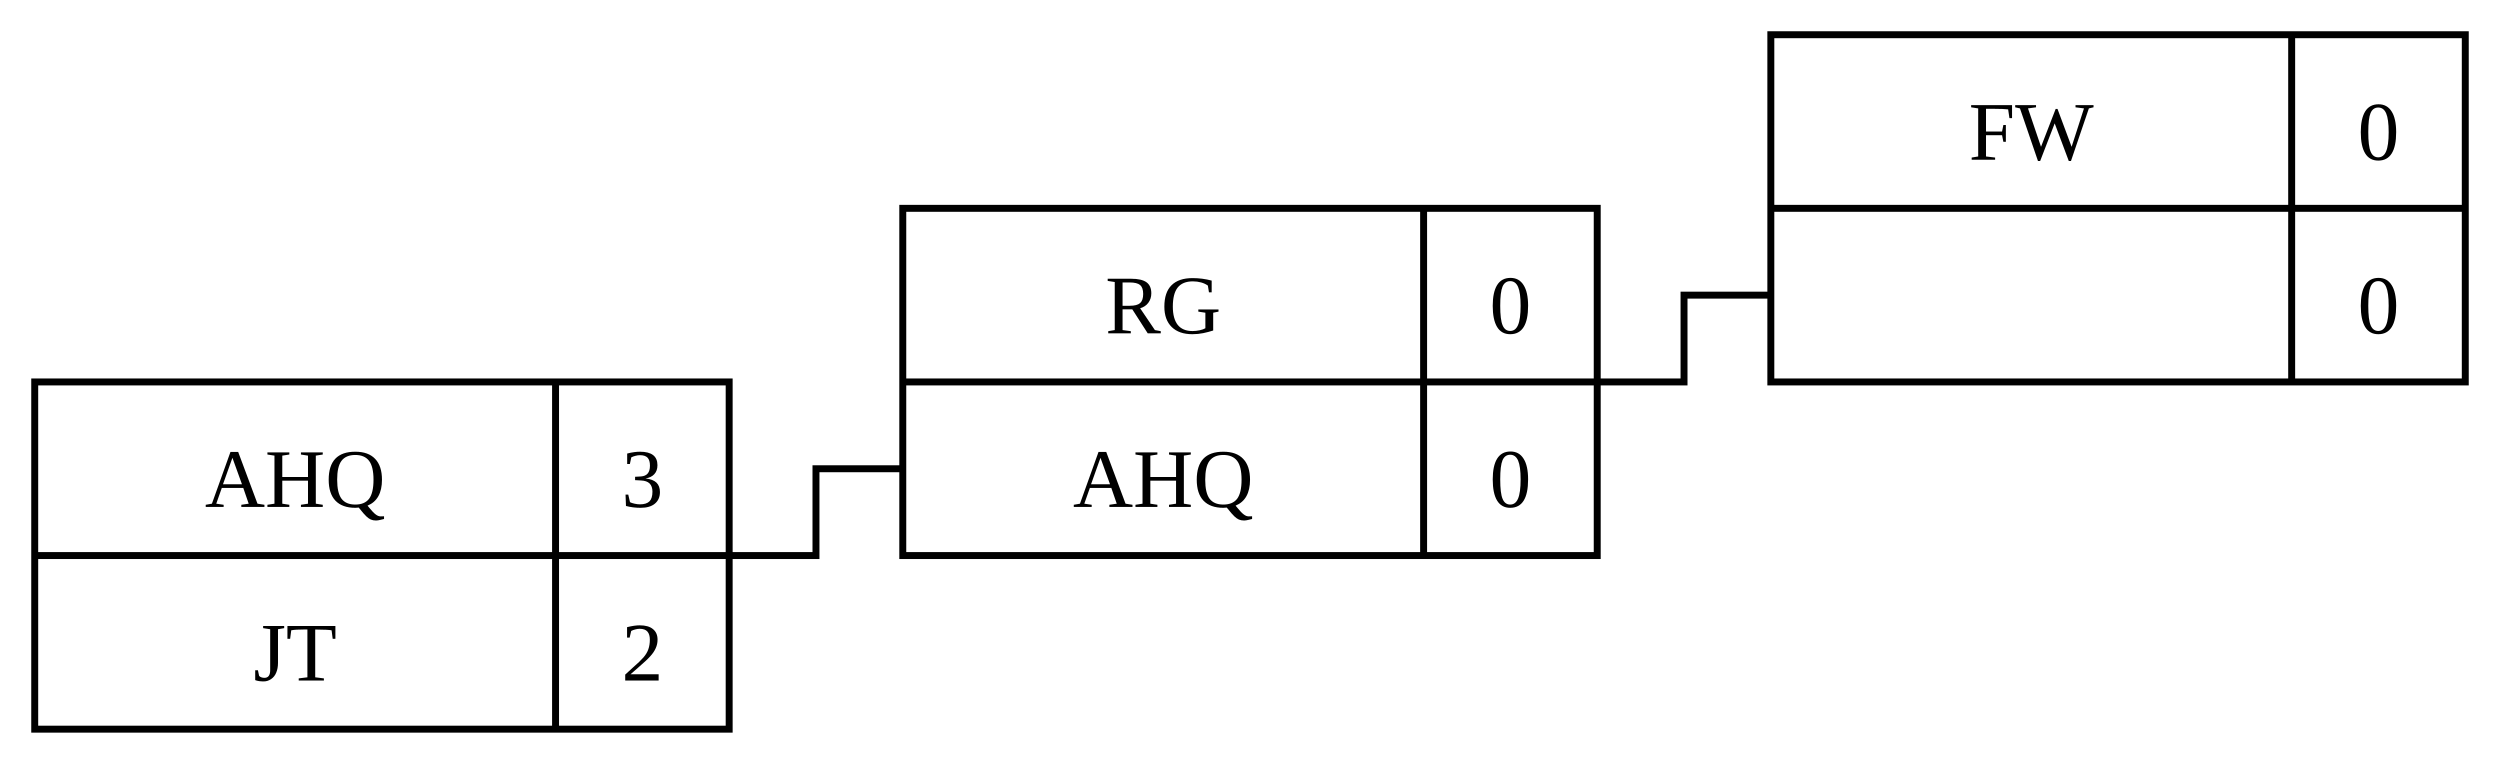
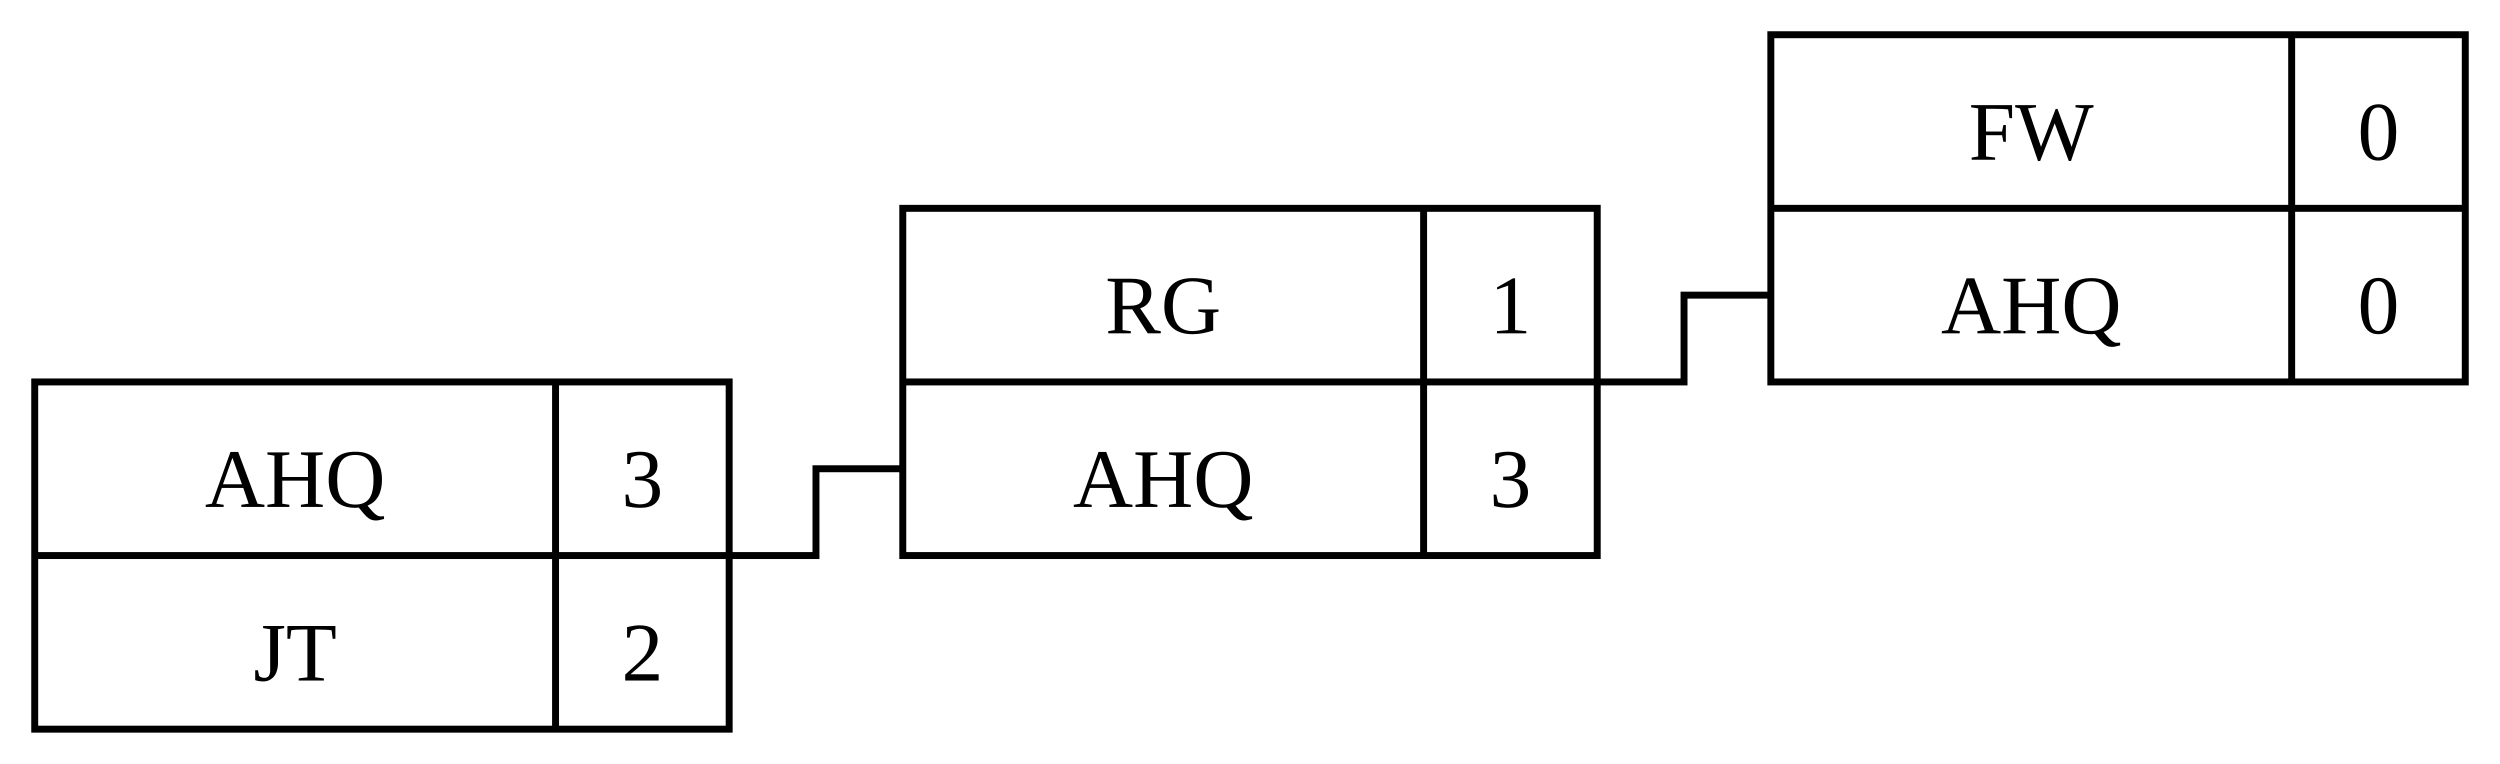
<svg xmlns="http://www.w3.org/2000/svg" xmlns:xlink="http://www.w3.org/1999/xlink" width="360" height="110">
  <style>
        /*  */
        #box, #line1 { fill: none; stroke: black; stroke-width: 1px; }
        text { text-anchor: middle; }
        /*  */
    </style>
  <defs>
    <path id="box" d="M0 0H100V50H0ZM0 25H100M75 0V50" />
    <path id="line1" d="M0 12.5H12.5V0H25" />
  </defs>
  <g transform="translate(5 55)">
    <use xlink:href="#box" />
    <text x="37.5" y="18">AHQ</text>
    <text x="87.5" y="18">3</text>
    <text x="37.5" y="43">JT</text>
    <text x="87.5" y="43">2</text>
  </g>
  <use xlink:href="#line1" transform="translate(105 67.5)" />
  <g transform="translate(130 30)">
    <use xlink:href="#box" />
    <text x="37.5" y="18">RG</text>
-     <text x="87.5" y="18">0</text>
+     <text x="87.5" y="18">1</text>
    <text x="37.5" y="43">AHQ</text>
-     <text x="87.5" y="43">0</text>
+     <text x="87.5" y="43">3</text>
  </g>
  <use xlink:href="#line1" transform="translate(230 42.5)" />
  <g transform="translate(255 5)">
    <use xlink:href="#box" />
    <text x="37.5" y="18">FW</text>
    <text x="87.5" y="18">0</text>
-     <text x="37.5" y="43" />
+     <text x="37.5" y="43">AHQ</text>
    <text x="87.5" y="43">0</text>
  </g>
</svg>
